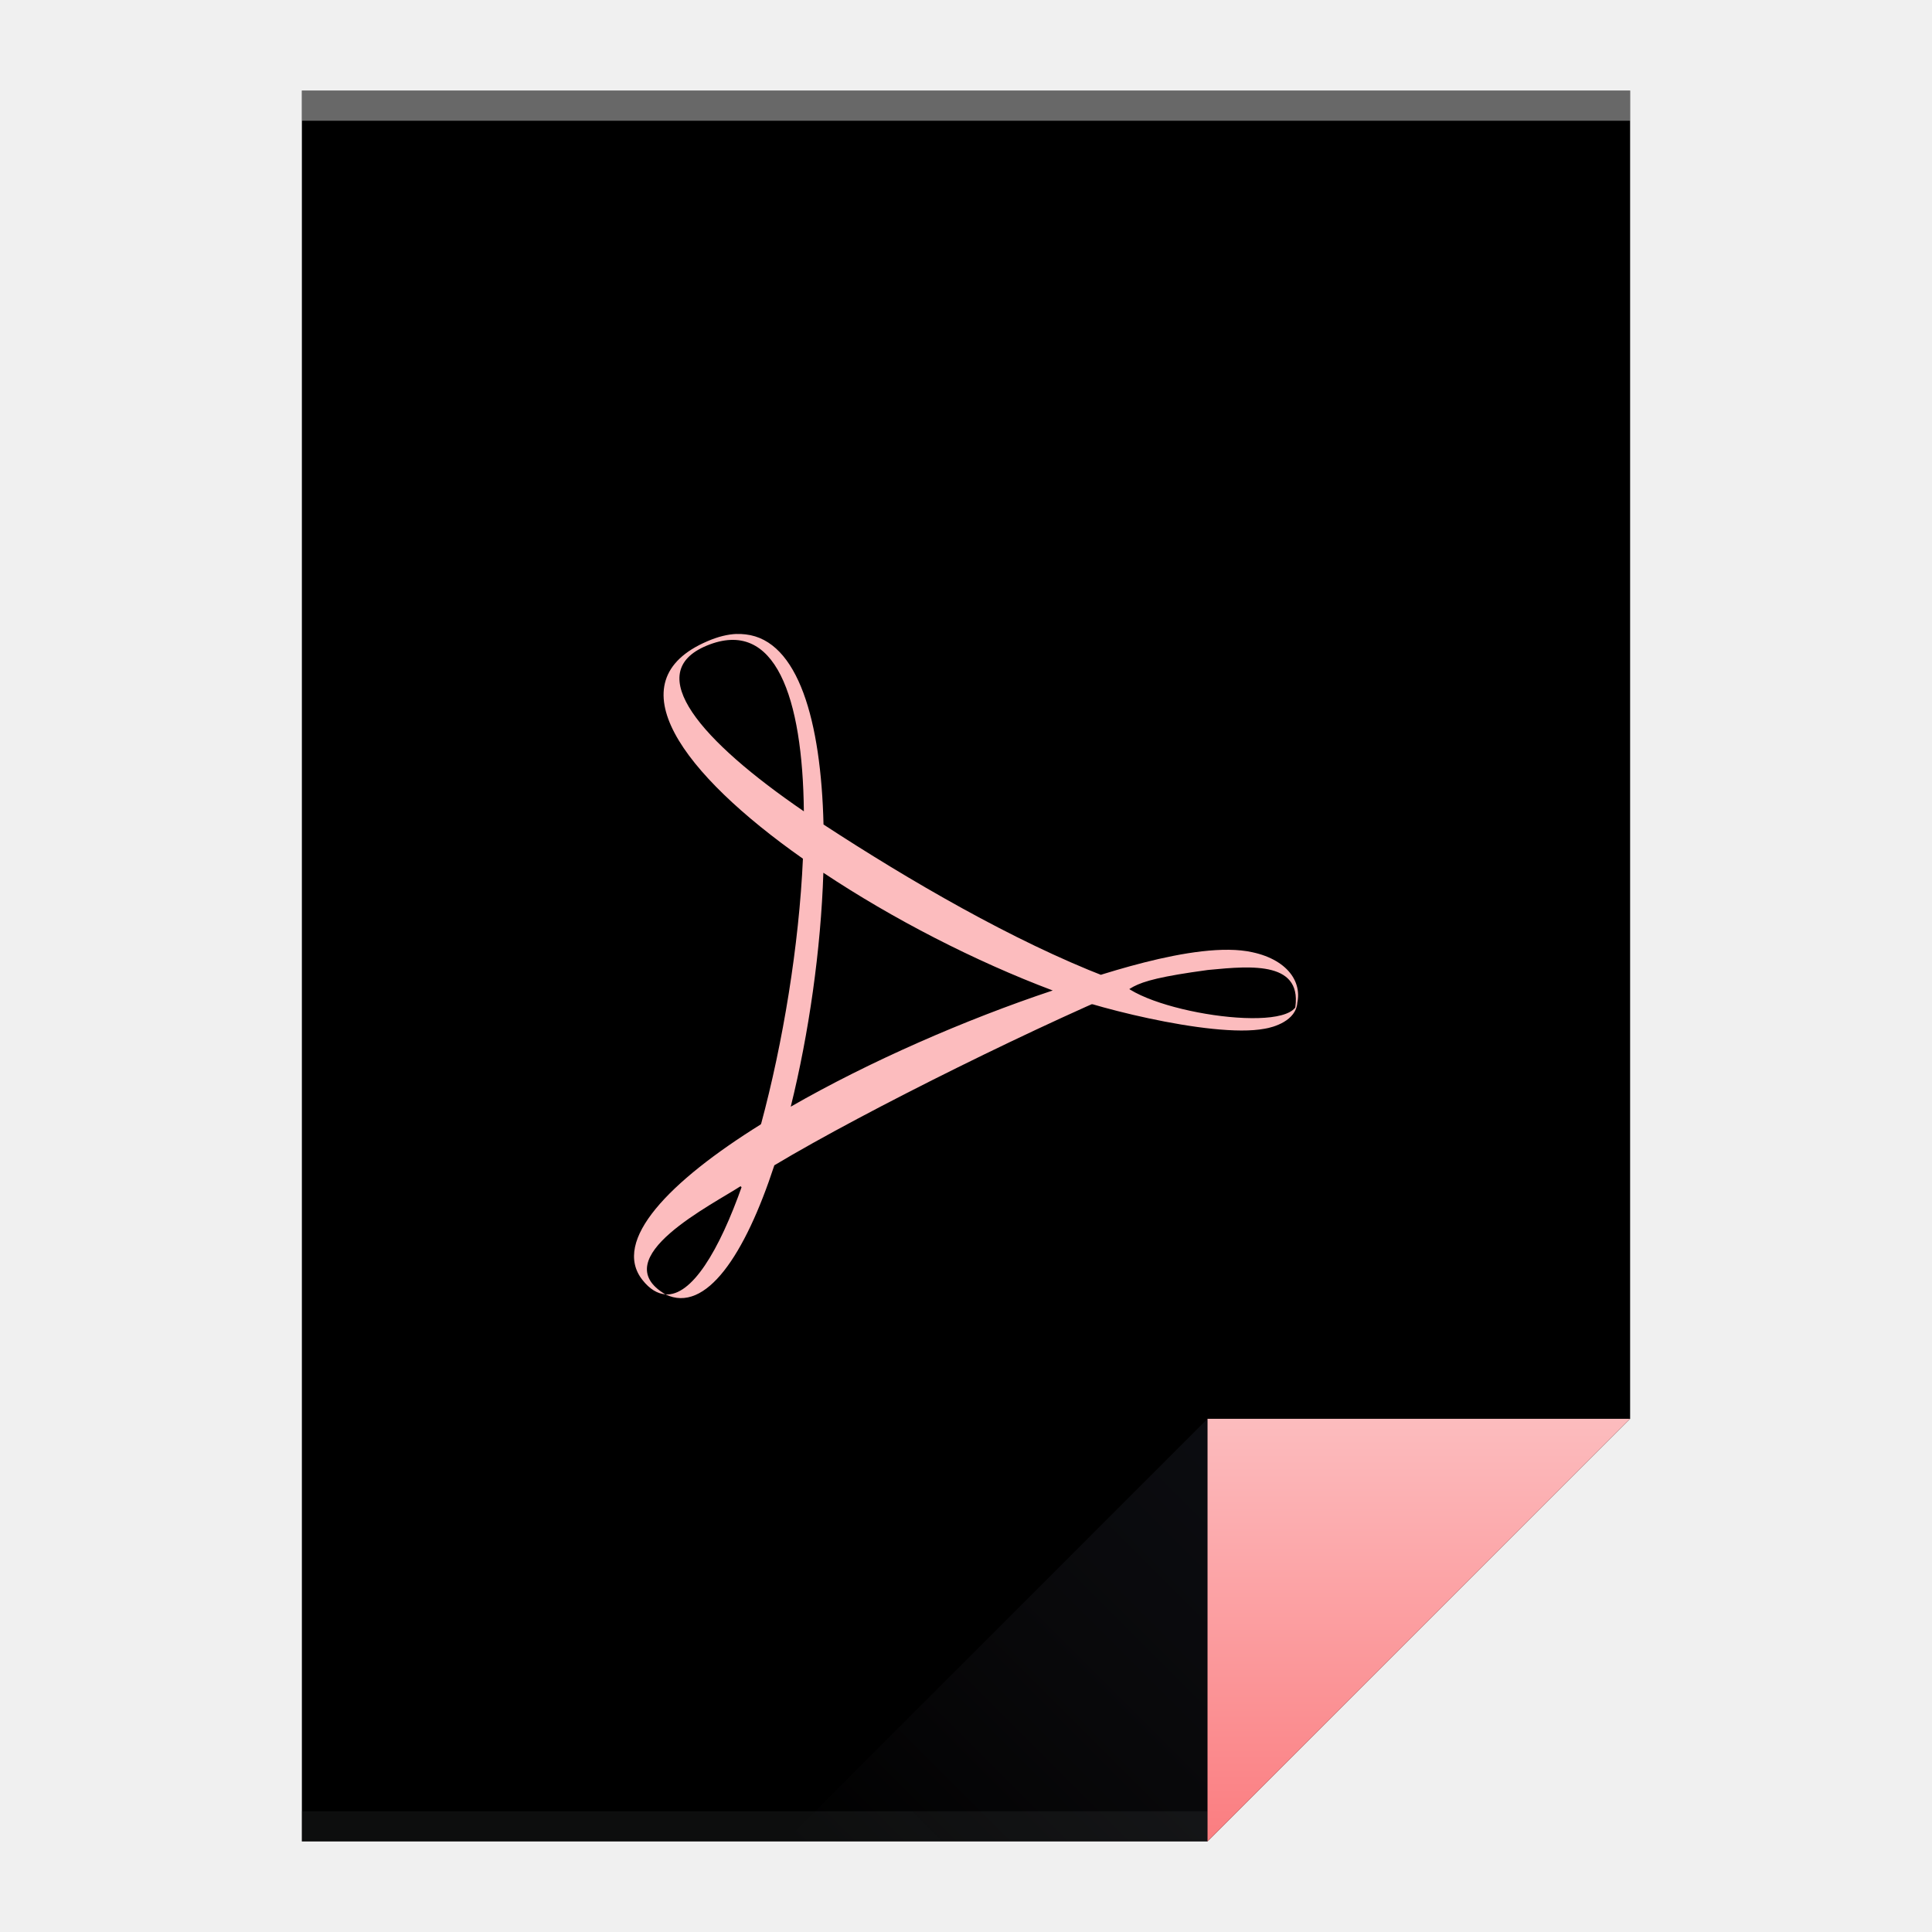
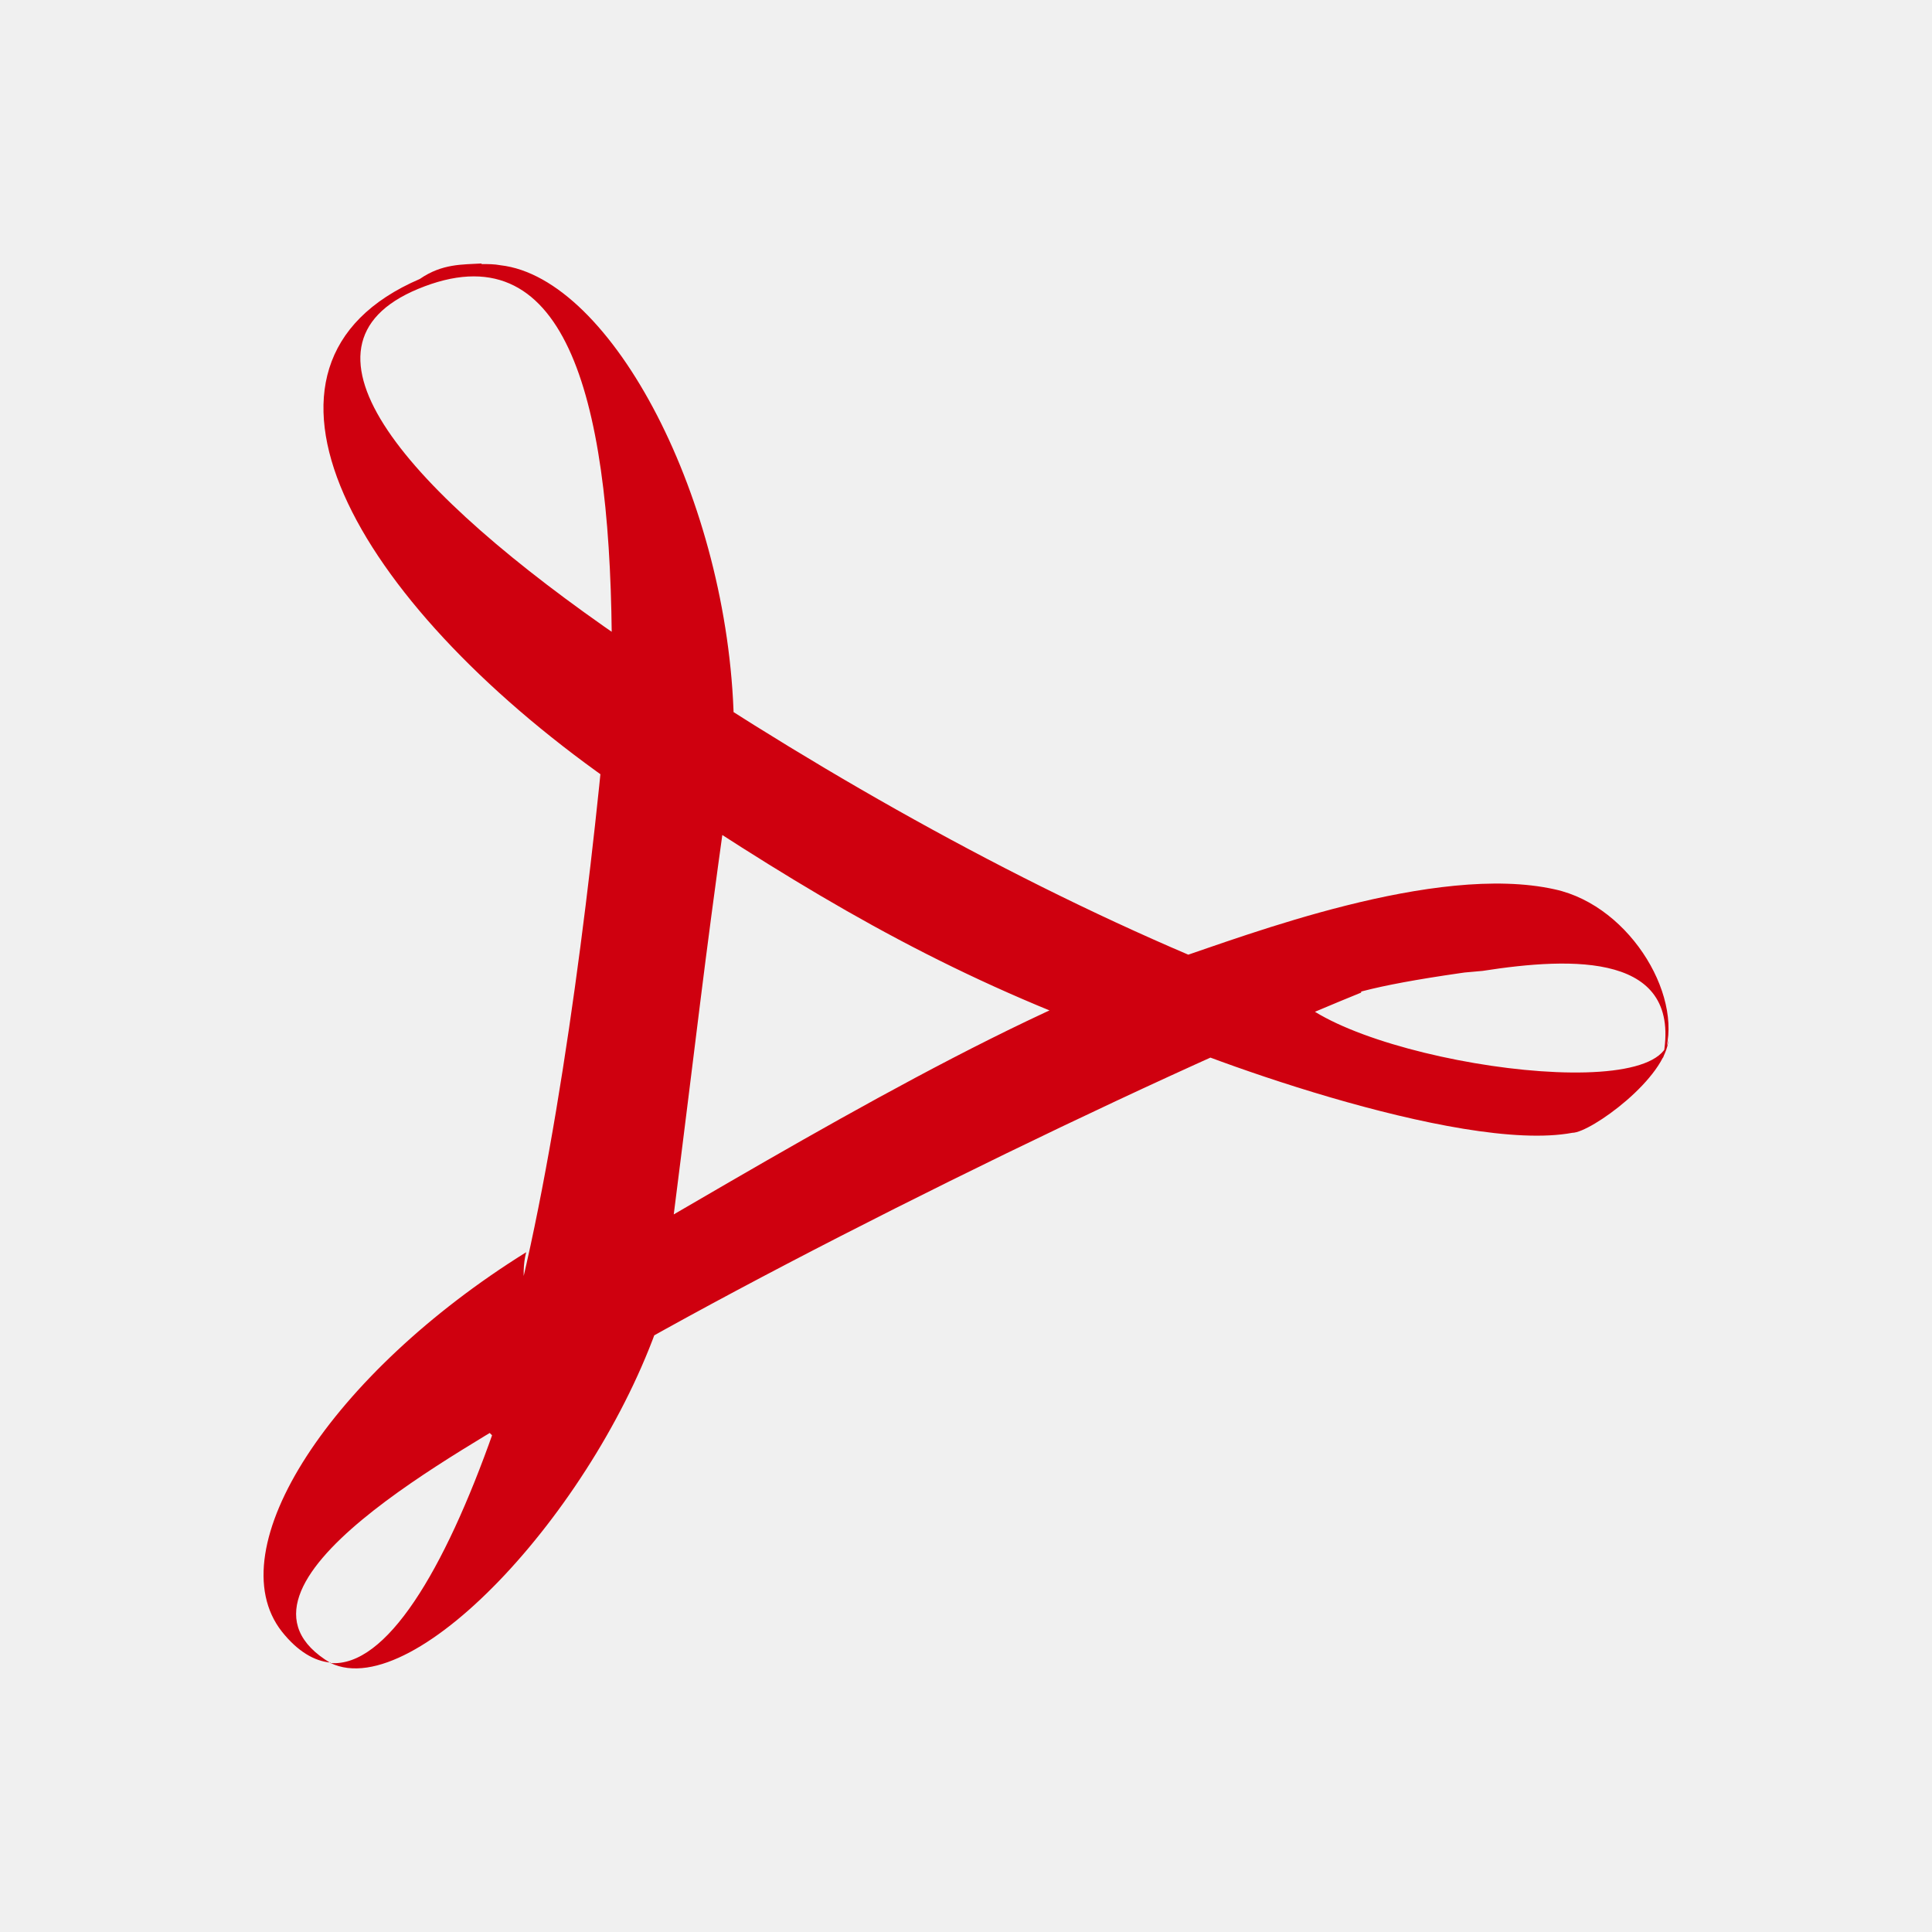
- <svg xmlns="http://www.w3.org/2000/svg" xmlns:xlink="http://www.w3.org/1999/xlink" viewBox="0 0 64 64" id="svg2" version="1.1" width="64" height="64">
-   <defs id="defs4">
-     <linearGradient id="linearGradient4300">
-       <stop style="stop-color:#cf000f;stop-opacity:1" offset="0" id="stop4302" />
-       <stop style="stop-color:#d91e18;stop-opacity:1" offset="1" id="stop4304" />
-     </linearGradient>
-     <linearGradient xlink:href="#linearGradient4300" id="linearGradient4306" x1="32" y1="61" x2="32" y2="3" gradientUnits="userSpaceOnUse" />
-     <linearGradient gradientTransform="matrix(1,0,0,-1,-14,78)" xlink:href="#linearGradient4410" id="linearGradient4427" x1="54" y1="31" x2="40" y2="17" gradientUnits="userSpaceOnUse" />
-     <linearGradient id="linearGradient4410">
-       <stop style="stop-color:#383e51;stop-opacity:1" offset="0" id="stop4412" />
-       <stop style="stop-color:#655c6f;stop-opacity:0" offset="1" id="stop4414" />
-     </linearGradient>
-     <linearGradient xlink:href="#linearGradient4351-9" id="linearGradient4357" x1="47" y1="61" x2="47" y2="47" gradientUnits="userSpaceOnUse" />
-     <linearGradient id="linearGradient4351-9">
-       <stop id="stop4353-8" offset="0" style="stop-color:#fb7d80;stop-opacity:1" />
-       <stop id="stop4355-3" offset="1" style="stop-color:#fcbcbe;stop-opacity:1" />
-     </linearGradient>
-   </defs>
-   <path d="M 10 3 L 10 61 L 40 61 L 54 47 L 54 17 L 54 3 L 40 3 L 10 3 z " id="rect3500" />
-   <rect style="opacity:1;fill:#2e3132;fill-opacity:0.294;stroke:none" id="rect4169" width="30" height="1" x="10" y="60" />
-   <rect style="opacity:1;fill:#ffffff;fill-opacity:0.41;stroke:none" id="rect4236" width="44" height="1" x="10" y="3" />
-   <path style="fill:url(#linearGradient4357);fill-opacity:1.0;fill-rule:evenodd;stroke:none;stroke-width:1px;stroke-linecap:butt;stroke-linejoin:miter;stroke-opacity:1" d="M 54,47 40,61 40,47 Z" id="path4314" />
-   <path id="path4320" d="M 26,61 40,47 40,61 Z" style="opacity:0.2;fill:url(#linearGradient4427);fill-opacity:1;fill-rule:evenodd;stroke:none;stroke-width:1px;stroke-linecap:butt;stroke-linejoin:miter;stroke-opacity:1" />
-   <path style="fill:#fcbcbe;fill-opacity:1" d="m 24.403,21 c -0.297,0.011 -0.616,0.09 -0.966,0.24 -3.124,1.335 -0.823,4.401 3.159,7.204 0.024,-0.537 0.038,-1.063 0.033,-1.568 -3.397,-2.325 -5.385,-4.589 -3.219,-5.488 2.283,-0.946 3.179,1.733 3.219,5.488 0.213,0.145 0.427,0.288 0.651,0.435 -0.083,-3.418 -0.832,-6.098 -2.581,-6.296 -0.093,-0.011 -0.196,-0.017 -0.295,-0.013 m 2.877,6.309 -0.407,-0.645 -0.517,0.446 -0.108,0.678 0.682,1.285 0.343,-0.165 c 2.292,1.527 5.029,2.934 7.597,3.9 l 0.763,0.444 1.054,0.026 c 0.972,-0.576 0.392,-0.788 3.923,-1.225 l -3.978,0.303 c -3.069,-1.188 -6.505,-3.185 -9.354,-5.046 m 7.654,5.482 c 0.46,0.037 3.703,-0.53 5.132,-0.667 1.414,-0.136 3.15,-0.29 2.822,1.368 0.374,-0.869 -0.189,-1.692 -1.401,-1.951 -1.874,-0.42 -5.484,0.904 -6.552,1.25 m 2.07,-0.403 c -0.557,0.2 -1.498,0.18 -2.099,0.424 0.853,0.436 5.22,1.595 6.987,1.263 0.282,-0.044 1.056,-0.259 1.085,-0.882 -0.092,1.117 -5.324,0.293 -5.973,-0.805 m 1.164,0.018 c -0.458,-0.147 -2.822,0.581 -3.296,0.402 -2.906,0.968 -6.089,2.362 -8.677,3.849 l -0.75,0.149 -0.579,1.034 -0.777,1.012 0.876,0.873 0.686,-1.126 c 3.031,-1.817 9.022,-4.776 12.516,-6.194 m -12.516,6.194 c -0.37,0.222 -0.724,0.442 -1.06,0.655 -0.777,2.204 -1.683,3.685 -2.548,3.621 1.337,0.647 2.638,-1.309 3.608,-4.276 m -3.608,4.276 c -2.039,-1.203 1.582,-2.981 2.548,-3.621 0.218,-0.622 0.424,-1.296 0.618,-2.015 -3.043,1.894 -4.95,3.858 -3.929,5.156 0.246,0.314 0.506,0.46 0.765,0.479 m 3.164,-5.636 c 0.315,-0.196 0.647,-0.389 0.986,-0.583 0.6,-2.418 0.997,-5.2 1.08,-7.749 -0.231,-0.154 -0.457,-0.31 -0.677,-0.466 -0.128,2.87 -0.662,6.109 -1.388,8.797" id="path26" />
+ <svg xmlns="http://www.w3.org/2000/svg" width="22" height="22" id="svg3869" version="1.1">
+   <defs id="defs3871" />
+   <g id="layer1" transform="translate(-326,-534.3622)">
+     <rect style="fill:#04896a;fill-opacity:1;stroke:none" id="rect4035" width="0" height="14.668" x="273.382" y="518.479" />
+     <rect style="fill:#16907d;fill-opacity:1;stroke:none" id="rect4035-8" width="0" height="14.668" x="280.342" y="541.049" />
+     <rect style="fill:#6c7a89;fill-opacity:1;stroke:none" id="rect4035-0" width="0" height="14.668" x="282.156" y="539.989" />
+     <g transform="matrix(1.334219,0,0,1.335901,326.3388,-849.7864)" id="layer1-0">
+       <path id="path26" d="m 3.856,1038.362 c -0.162,0.01 -0.336,0 -0.527,0.132 -1.704,0.732 -0.561,2.741 1.611,4.271 0.013,-0.288 0.133,-0.915 0.13,-1.192 -1.853,-1.269 -2.937,-2.504 -1.756,-2.994 1.245,-0.516 1.631,0.893 1.653,2.938 0.116,0.12 0.92,0.653 1.042,0.737 -0.045,-1.865 -1.038,-3.769 -1.992,-3.877 -0.051,-0.01 -0.107,-0.01 -0.161,-0.01 m 1.735,3.245 -0.388,-0.151 -0.321,0.216 -0.065,0.681 0.406,0.311 0.169,0.226 c 1.25,0.828 2.315,1.466 3.716,1.993 l 0.874,0.13 0.575,0 c 0.53,-0.312 0.214,-0.432 2.14,-0.672 l -2.17,0.168 c -1.674,-0.648 -3.382,-1.579 -4.936,-2.595 m 3.82,2.715 c 0.251,0 2.209,-0.17 2.988,-0.242 0.771,-0.12 1.718,-0.156 1.539,0.744 0.204,-0.48 -0.261,-1.295 -0.922,-1.439 -1.022,-0.228 -2.644,0.397 -3.227,0.59 m 0.94,0.249 c -0.304,0.12 -0.999,0.207 -1.327,0.315 0.465,0.24 2.8,1.101 3.764,0.921 0.154,0 0.805,-0.468 0.821,-0.804 -0.05,0.612 -2.904,0.156 -3.258,-0.444 m 0.635,0.011 c -0.25,-0.12 -1.421,-0.114 -1.68,-0.21 -1.467,0.512 -3.439,1.715 -4.851,2.527 l -0.409,0.12 c -0.079,0.56 -0.425,0.753 -0.74,1.116 l 0.478,0.48 0.374,-0.612 c 1.653,-0.996 4.921,-2.606 6.827,-3.379 m -6.827,3.379 c -0.202,0.12 -0.395,0.24 -0.578,0.36 -0.424,1.202 -0.918,2.011 -1.39,1.976 0.729,0.348 2.299,-1.367 2.828,-2.981 m -2.828,2.981 c -1.112,-0.66 1.242,-1.863 1.769,-2.213 0.119,-0.336 -0.206,-0.893 -0.1,-1.289 -1.66,1.032 -2.642,2.526 -2.085,3.234 0.134,0.168 0.276,0.252 0.417,0.264 m 1.616,-2.515 c 0.077,-0.309 1.103,-1.013 1.288,-1.121 0.248,-1.95 0.26,-2.143 0.471,-3.659 -0.126,-0.12 -0.902,-0.724 -1.022,-0.808 -0.149,1.621 -0.429,3.817 -0.825,5.283" style="fill:#cf000f;fill-opacity:1" />
+     </g>
+   </g>
</svg>
